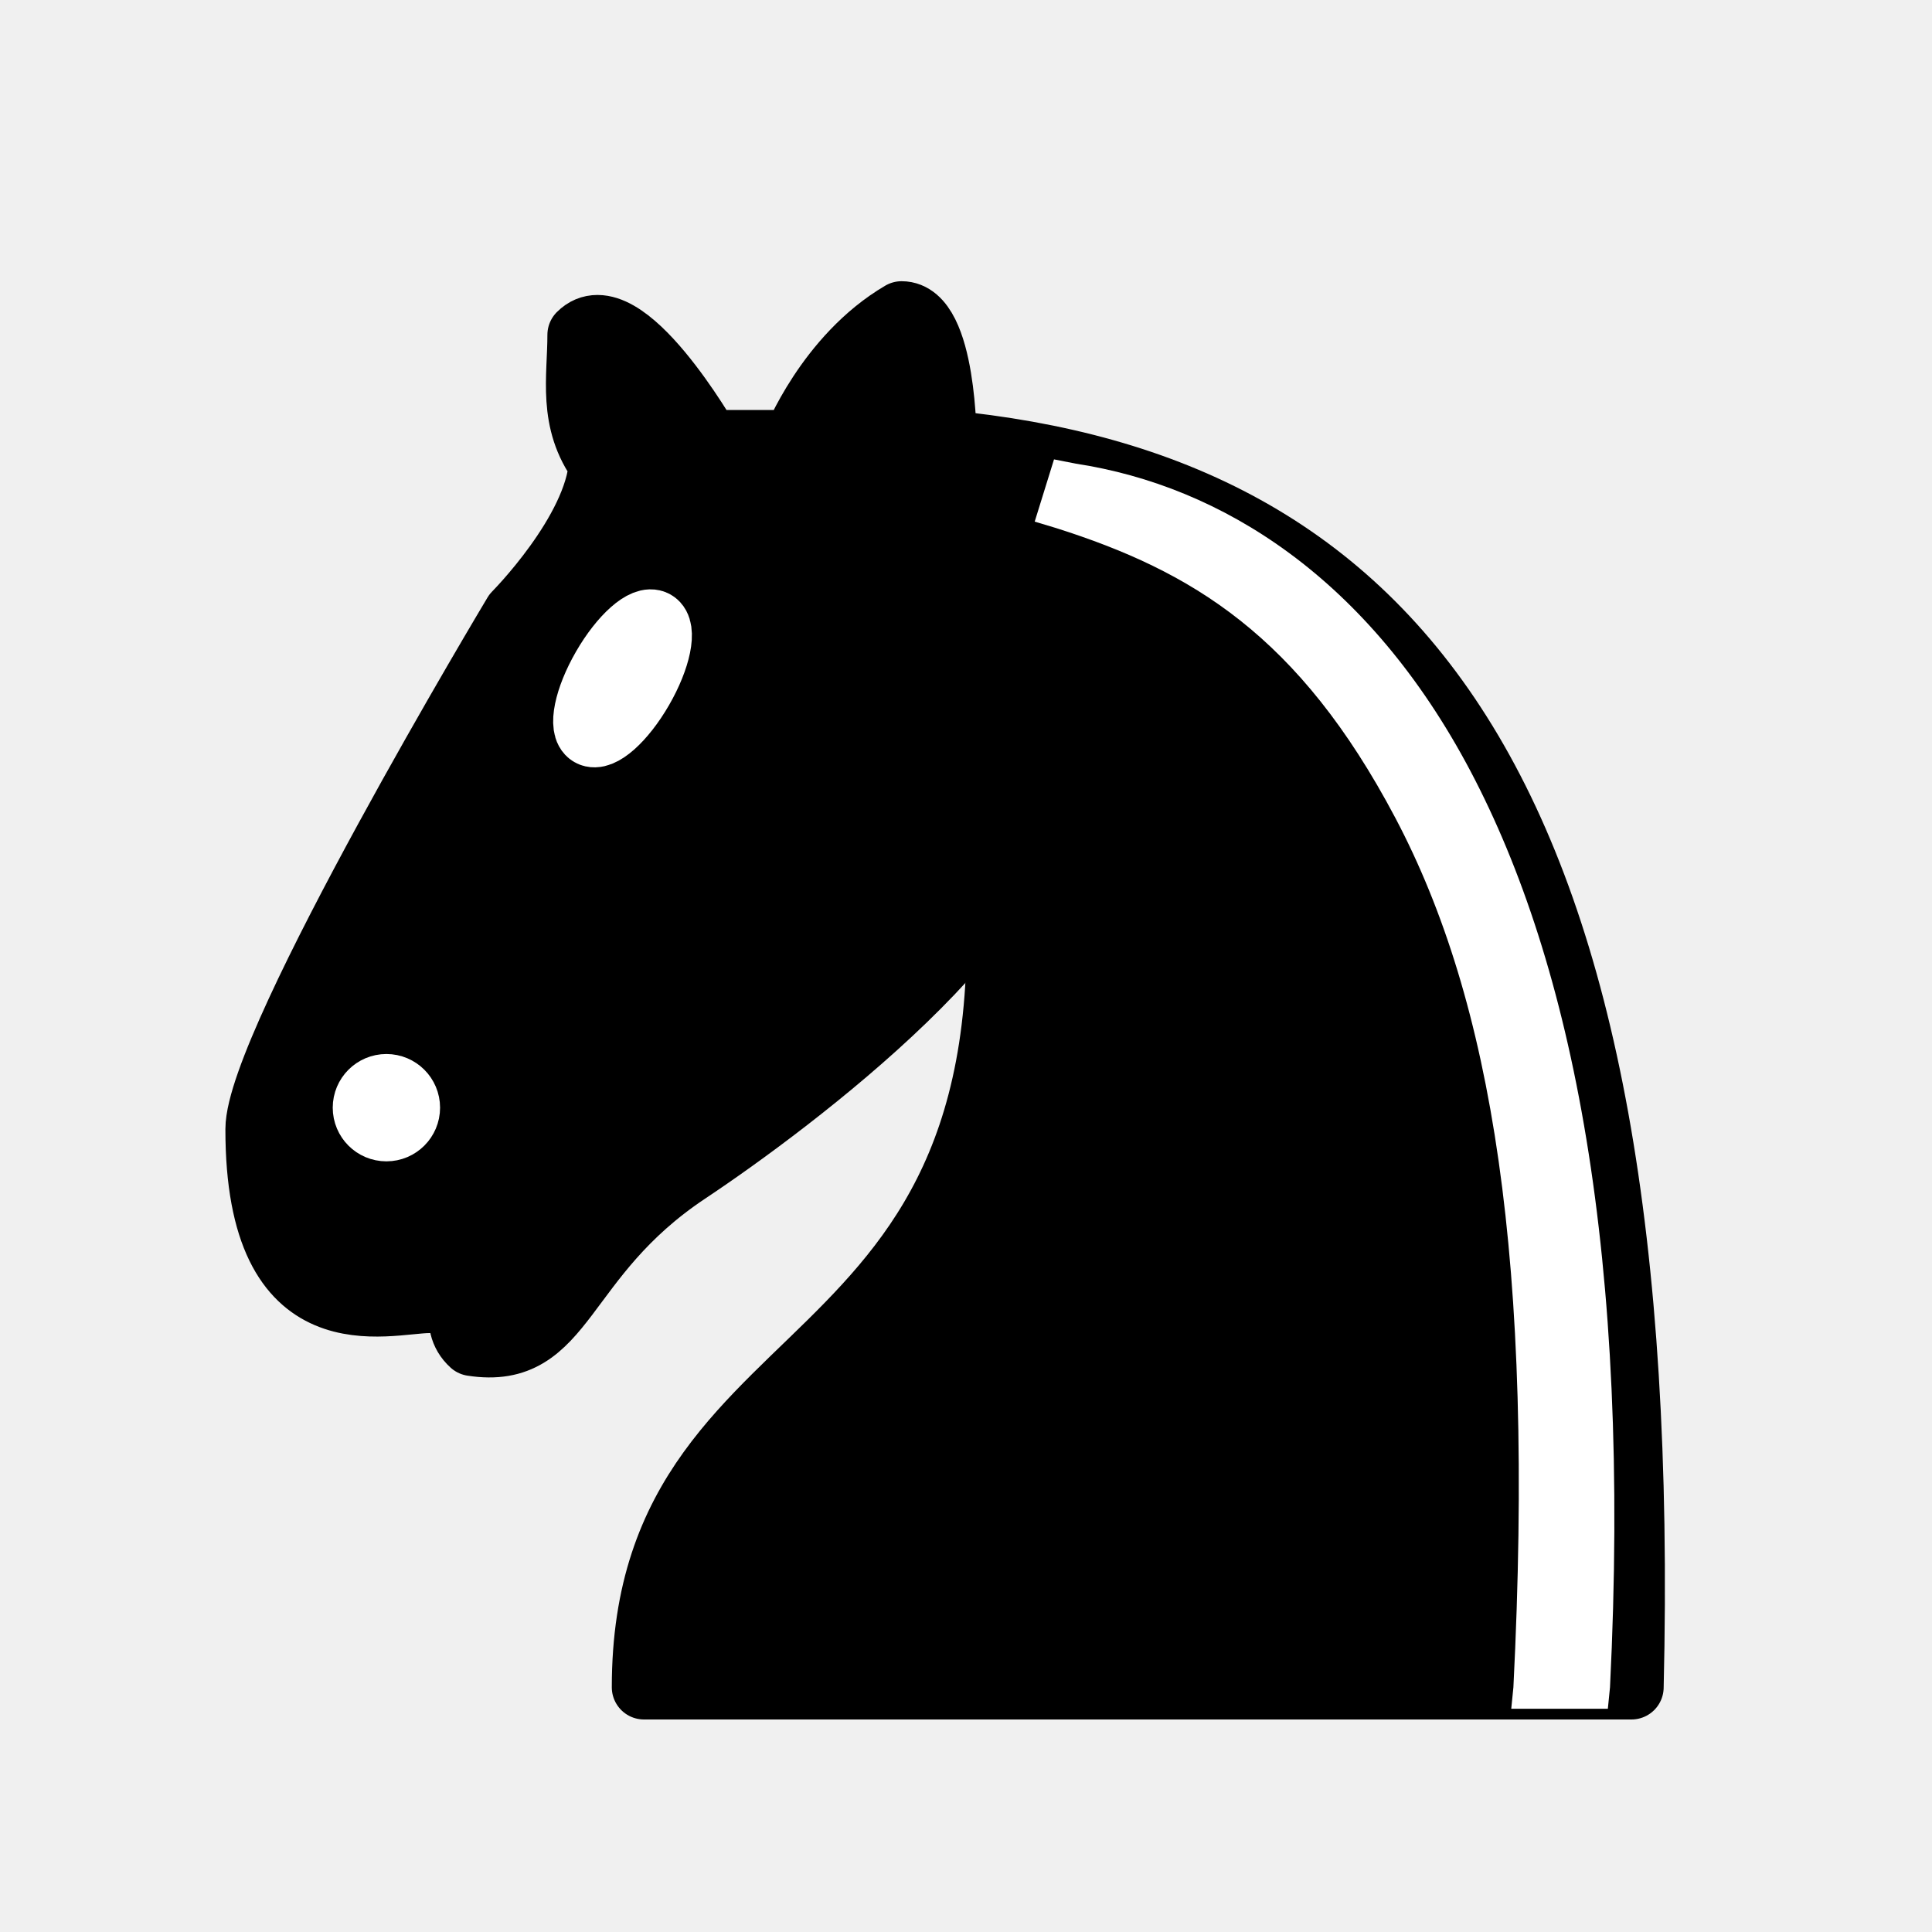
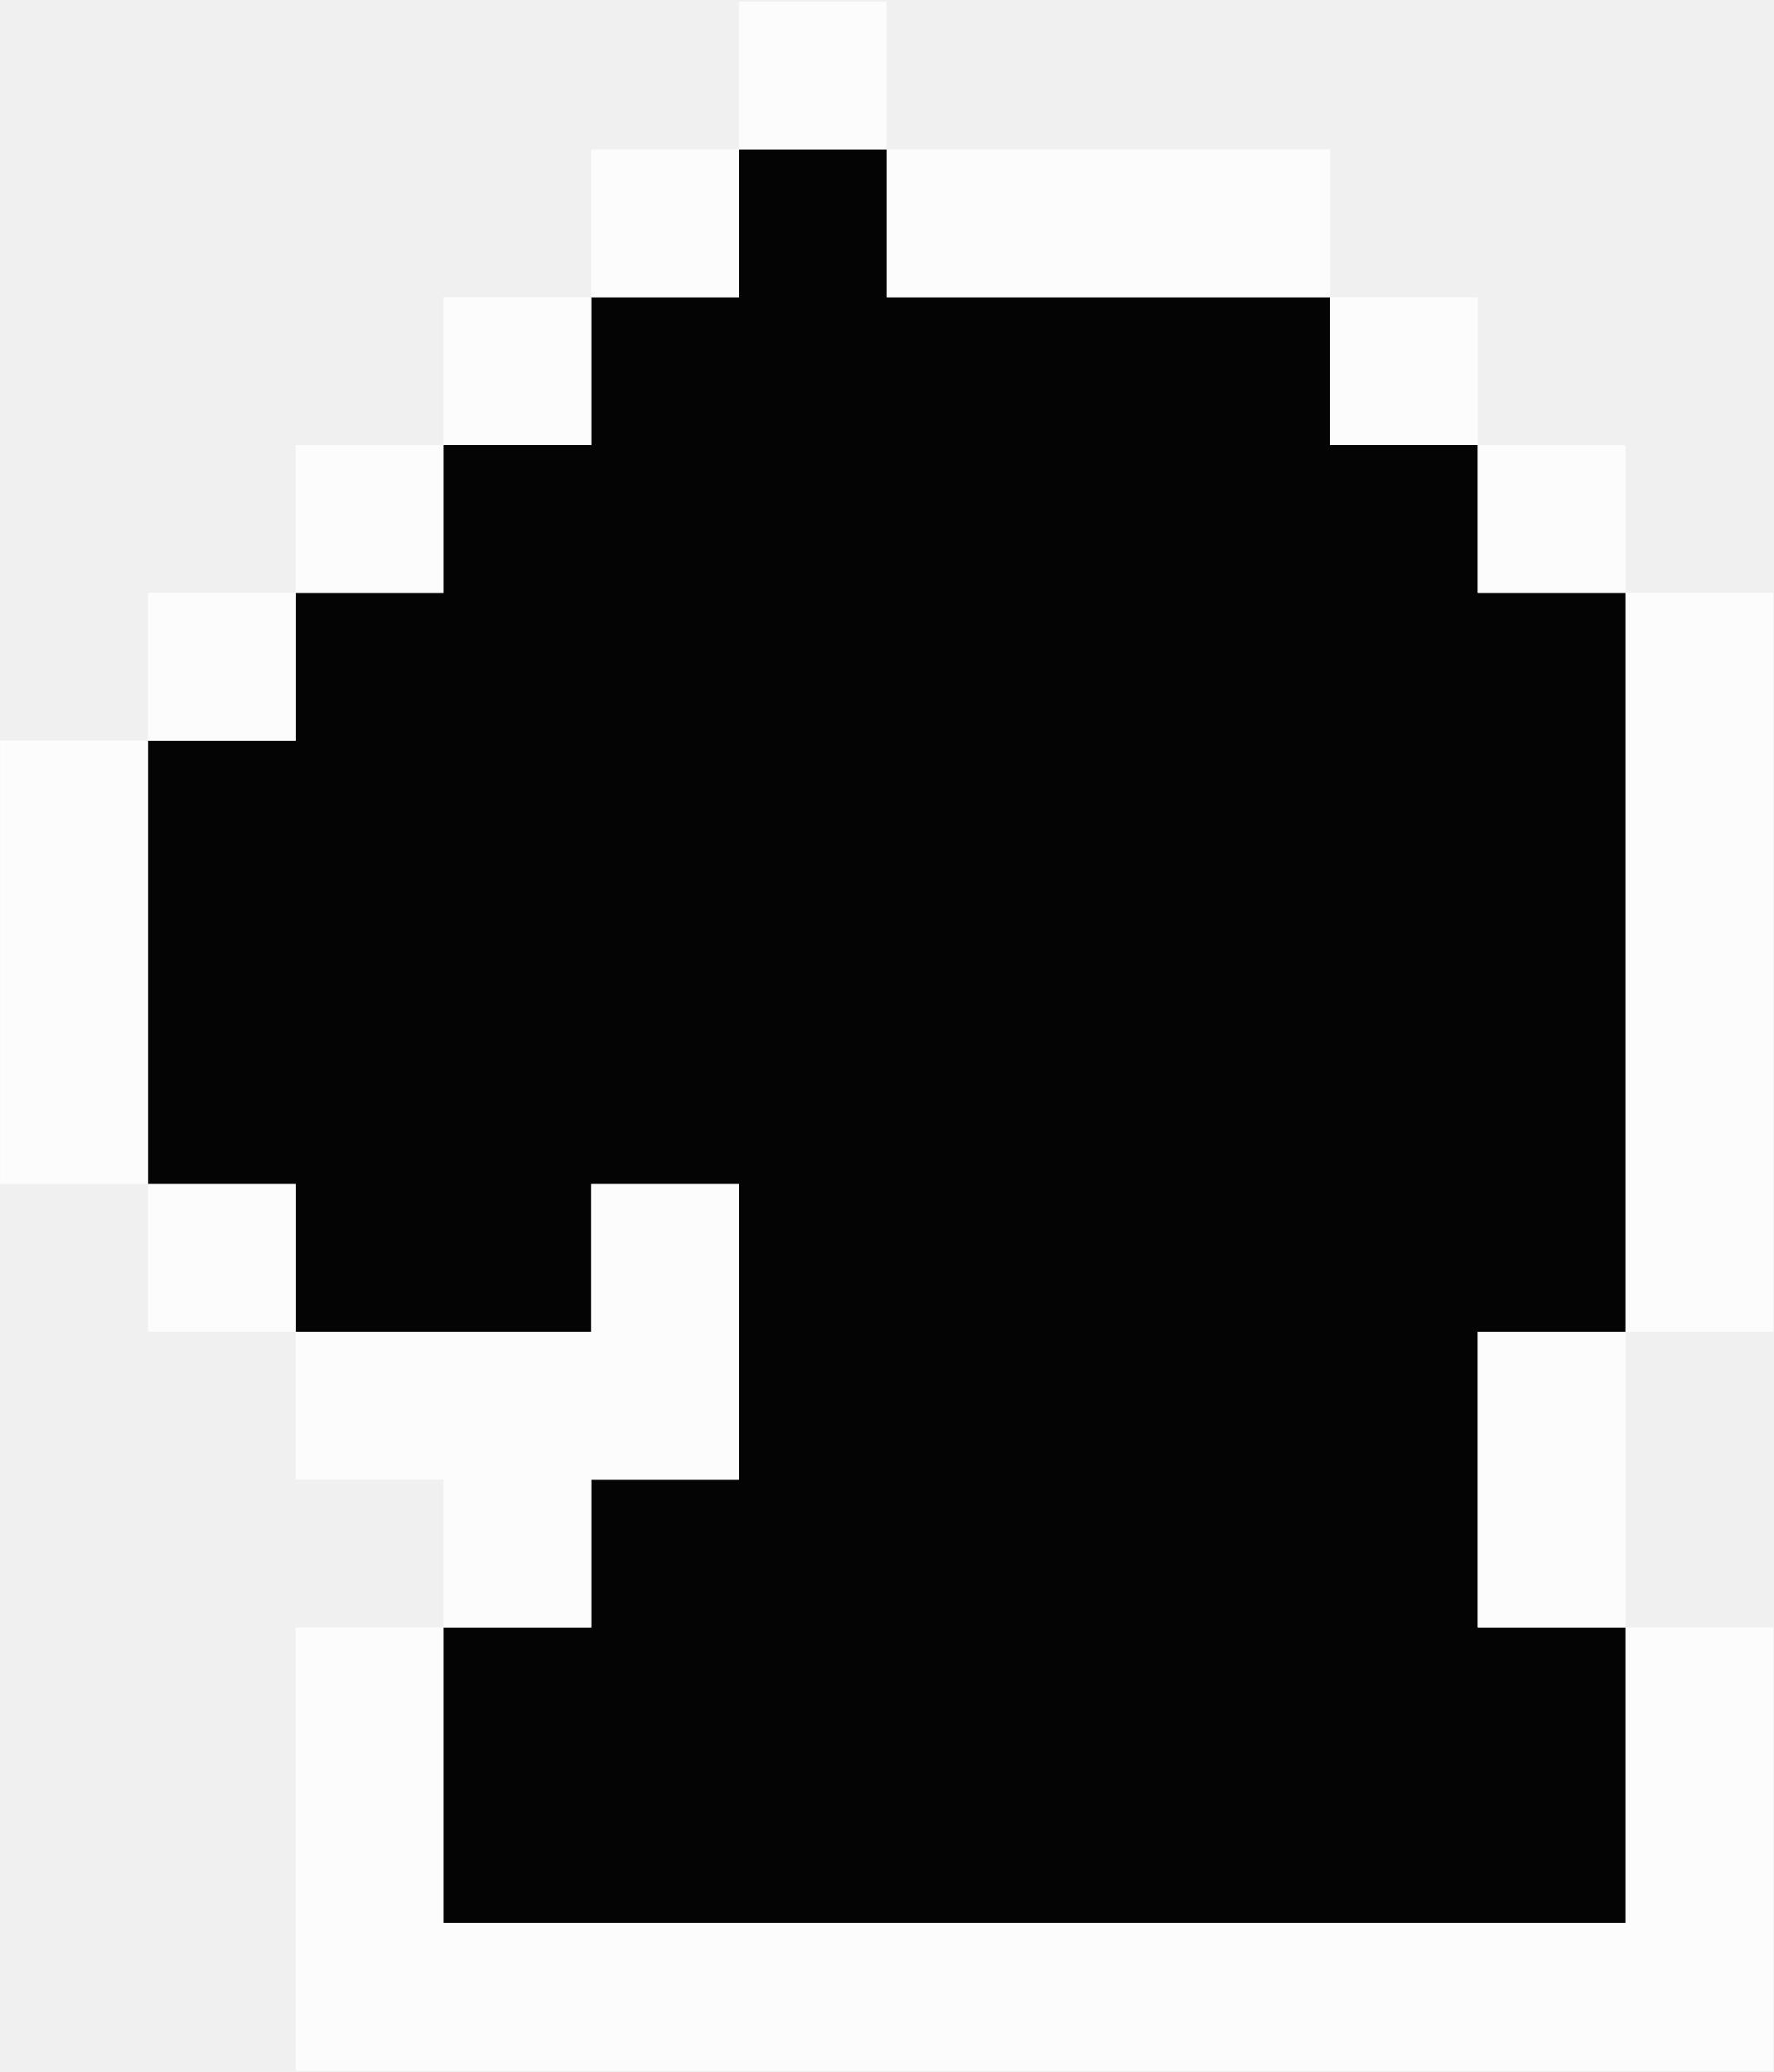
- <svg xmlns="http://www.w3.org/2000/svg" version="1.1" width="45" height="45">
-   <g style="opacity:1; fill:none; fill-opacity:1; fill-rule:evenodd; stroke:#000000; stroke-width:1.5; stroke-linecap:round;stroke-linejoin:round;stroke-miterlimit:4; stroke-dasharray:none; stroke-opacity:1;" transform="translate(0,0.3)">
-     <path d="M 22,10 C 32.5,11 38.5,18 38,39 L 15,39 C 15,30 25,32.5 23,18" style="fill:#000000; stroke:#000000;" />
-     <path d="M 24,18 C 24.38,20.91 18.45,25.37 16,27 C 13,29 13.18,31.34 11,31 C 9.958,30.06 12.41,27.96 11,28 C 10,28 11.19,29.23 10,30 C 9,30 5.997,31 6,26 C 6,24 12,14 12,14 C 12,14 13.89,12.1 14,10.5 C 13.27,9.506 13.5,8.5 13.5,7.5 C 14.5,6.5 16.5,10 16.5,10 L 18.5,10 C 18.5,10 19.28,8.008 21,7 C 22,7 22,10 22,10" style="fill:#000000; stroke:#000000;" />
-     <path d="M 9.5 25.5 A 0.5 0.5 0 1 1 8.5,25.5 A 0.5 0.5 0 1 1 9.5 25.5 z" style="fill:#ffffff; stroke:#ffffff;" />
-     <path d="M 15 15.5 A 0.5 1.5 0 1 1  14,15.5 A 0.5 1.5 0 1 1  15 15.5 z" transform="matrix(0.866,0.5,-0.5,0.866,9.693,-5.173)" style="fill:#ffffff; stroke:#ffffff;" />
-     <path d="M 24.55,10.4 L 24.1,11.85 L 24.6,12 C 27.75,13 30.25,14.49 32.5,18.75 C 34.75,23.01 35.75,29.06 35.25,39 L 35.2,39.5 L 37.45,39.5 L 37.5,39 C 38,28.94 36.62,22.15 34.25,17.66 C 31.88,13.17 28.46,11.02 25.06,10.5 L 24.55,10.4 z " style="fill:#ffffff; stroke:none;" />
+ <svg xmlns="http://www.w3.org/2000/svg" version="1.1" xml:space="preserve" style="fill-rule:evenodd;clip-rule:evenodd;stroke-linejoin:round;stroke-miterlimit:2;" viewBox="357.27 58.72 104.23 121.75">
+   <g transform="matrix(8.68453,0,0,8.68453,252.893,-7881.97)">
+     <g id="rect8804" transform="matrix(1,0,0,1,-2348.98,-148)">
+       <path d="M2366,1063.36L2366,1064.36L2365,1064.36L2365,1065.36L2364,1065.36L2364,1066.36L2363,1066.36L2363,1067.36L2362,1067.36L2362,1070.36L2363,1070.36L2363,1071.36L2365,1071.36L2365,1070.36L2366,1070.36L2366,1072.36L2365,1072.36L2365,1073.36L2364,1073.36L2364,1075.36L2372,1075.36L2372,1073.36L2371,1073.36L2371,1071.36L2372,1071.36L2372,1066.36L2371,1066.36L2371,1065.36L2370,1065.36L2370,1064.36L2367,1064.36L2367,1063.36L2366,1063.36Z" style="fill:rgb(4,4,4);" />
+     </g>
+     <g id="path9335" transform="matrix(1,0,0,1,-2458.98,-148)">
+       <path d="M2476,1062.36L2476,1063.36L2477,1063.36L2477,1062.36L2476,1062.36ZM2477,1063.36L2477,1064.36L2480,1064.36L2480,1063.36L2477,1063.36ZM2480,1064.36L2480,1065.36L2481,1065.36L2481,1064.36L2480,1064.36ZM2481,1065.36L2481,1066.36L2482,1066.36L2482,1065.36L2481,1065.36ZM2482,1066.36L2482,1071.36L2483,1071.36L2483,1066.36L2482,1066.36ZM2482,1071.36L2481,1071.36L2481,1073.36L2482,1073.36L2482,1071.36ZM2482,1073.36L2482,1075.36L2474,1075.36L2474,1073.36L2473,1073.36L2473,1076.36L2483,1076.36L2483,1073.36L2482,1073.36ZM2474,1073.36L2475,1073.36L2475,1072.36L2476,1072.36L2476,1070.36L2475,1070.36L2475,1071.36L2473,1071.36L2473,1072.36L2474,1072.36L2474,1073.36ZM2473,1071.36L2473,1070.36L2472,1070.36L2472,1071.36L2473,1071.36ZM2472,1070.36L2472,1067.36L2471,1067.36L2471,1070.36L2472,1070.36ZM2472,1067.36L2473,1067.36L2473,1066.36L2472,1066.36L2472,1067.36ZM2473,1066.36L2474,1066.36L2474,1065.36L2473,1065.36L2473,1066.36ZM2474,1065.36L2475,1065.36L2475,1064.36L2474,1064.36L2474,1065.36ZM2475,1064.36L2476,1064.36L2476,1063.36L2475,1063.36L2475,1064.36Z" style="fill:rgb(252,252,252);" />
+     </g>
  </g>
</svg>
